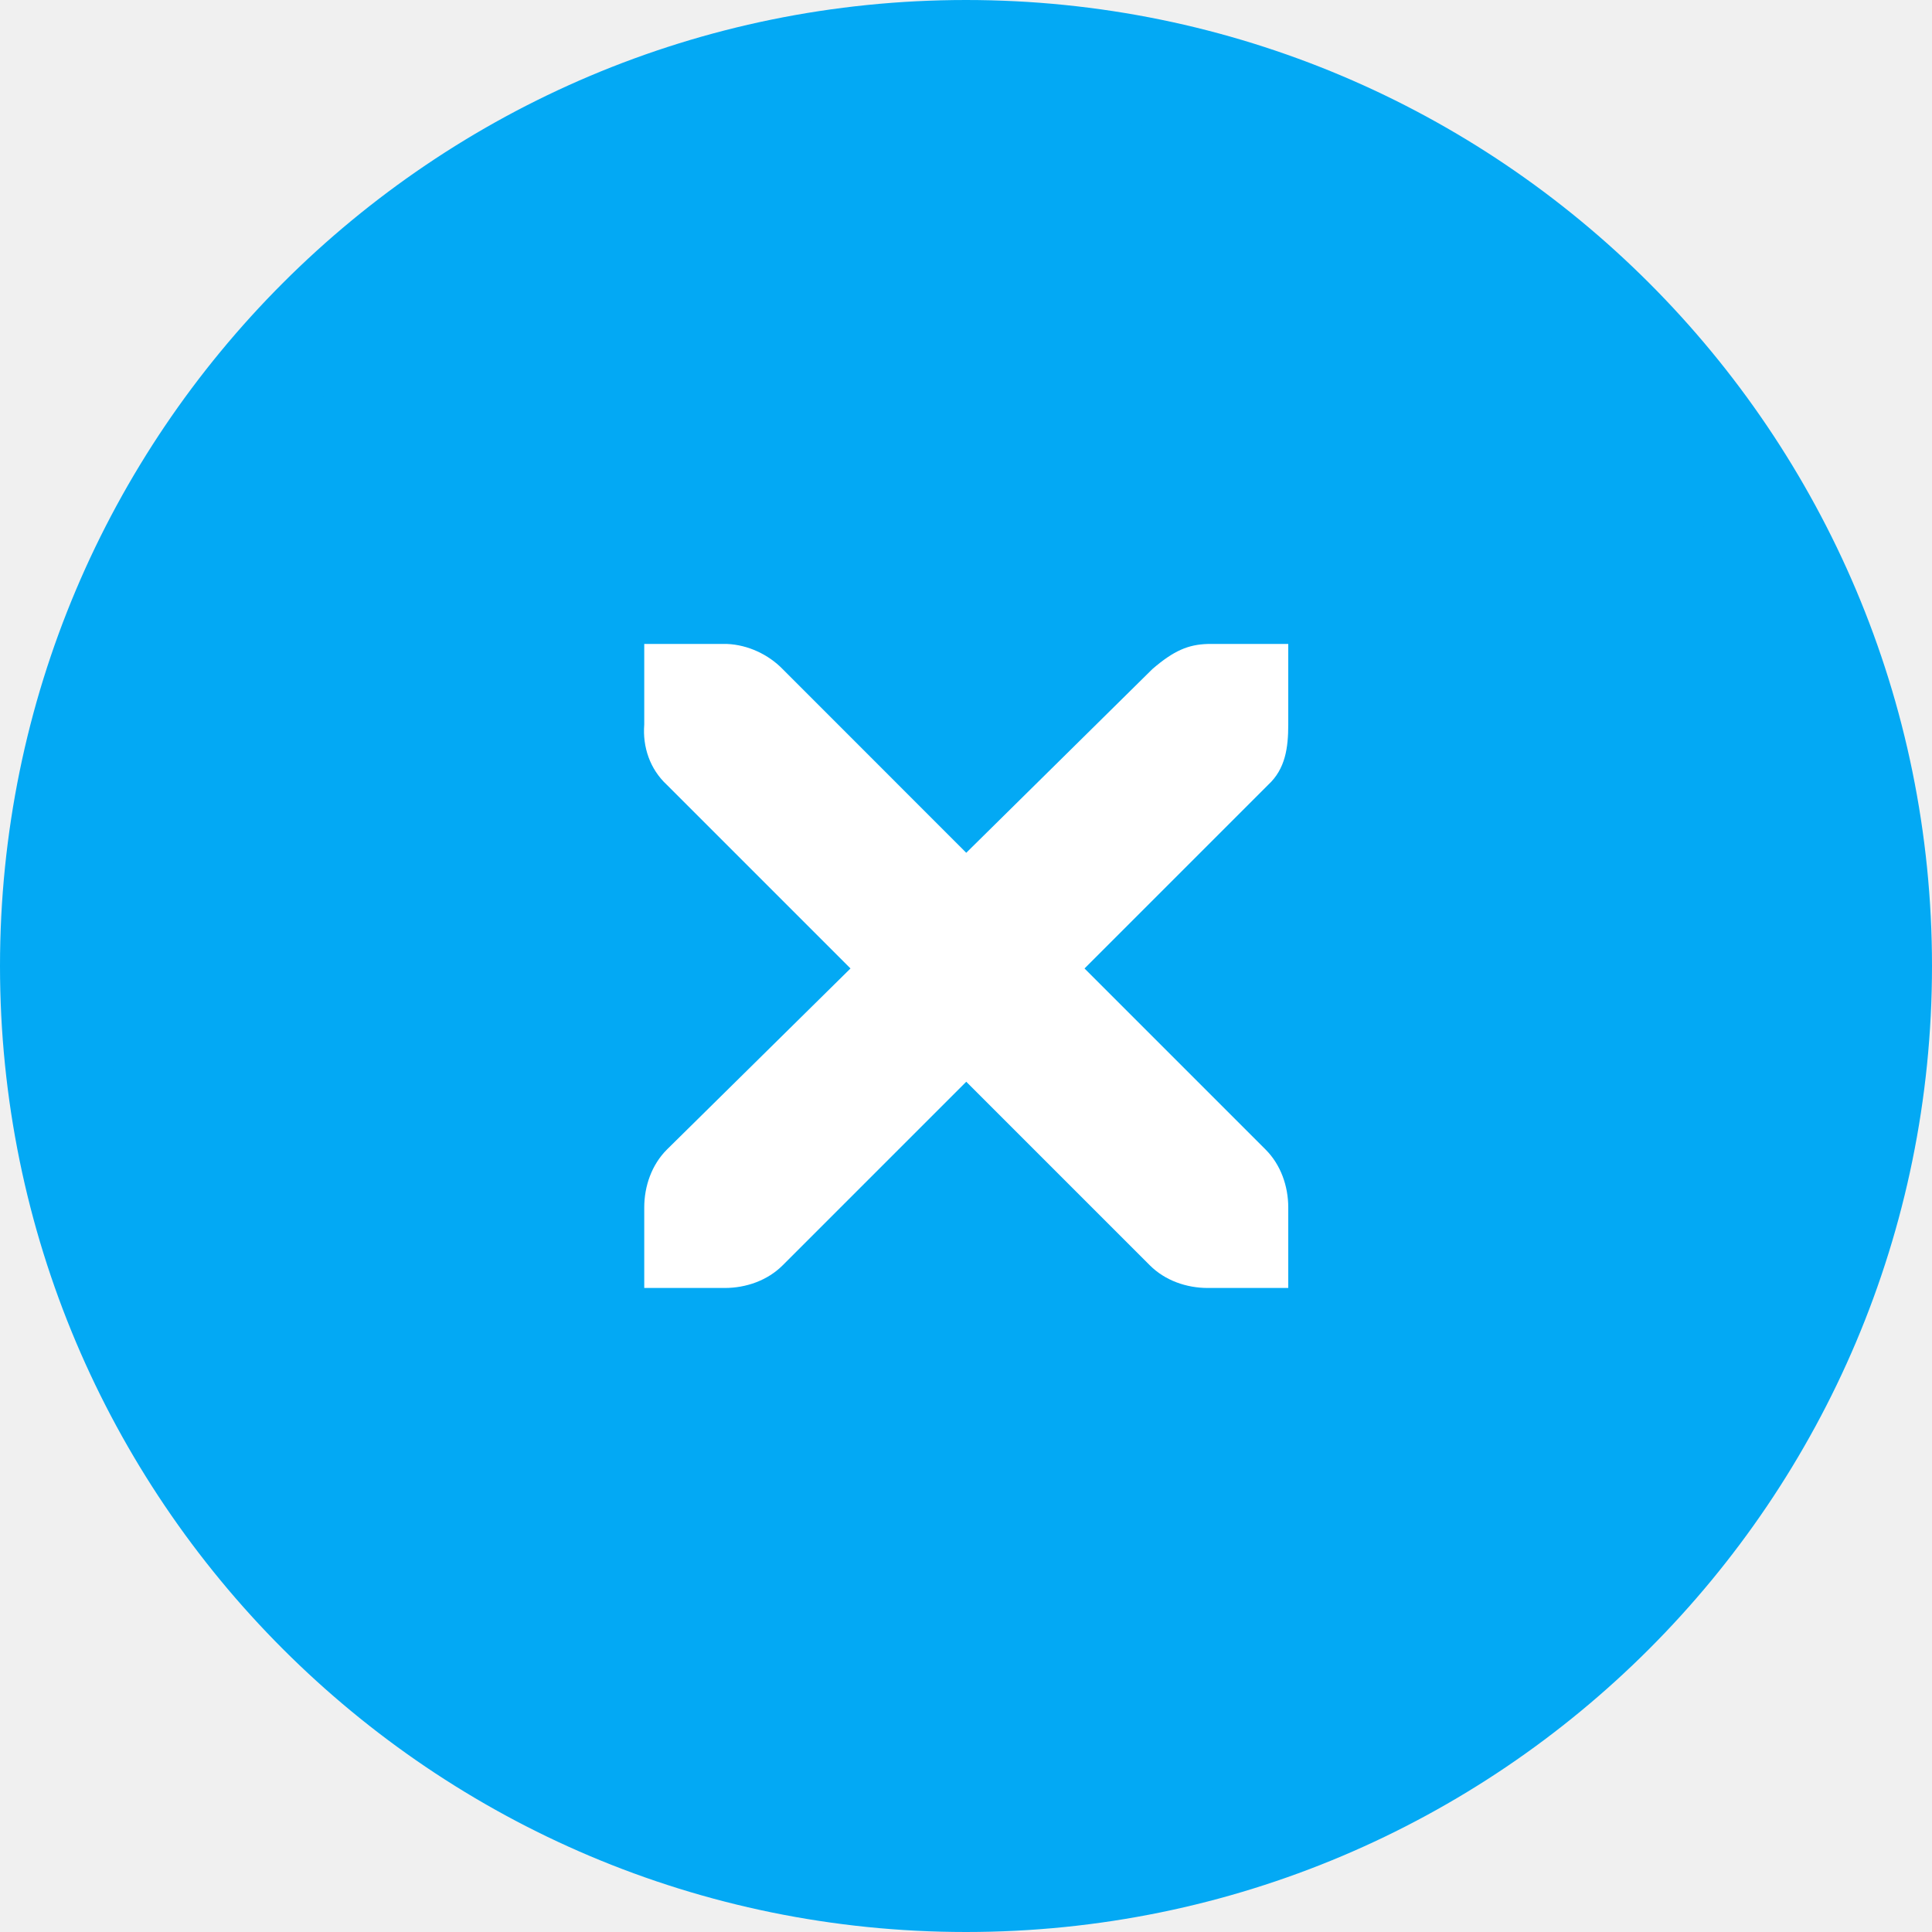
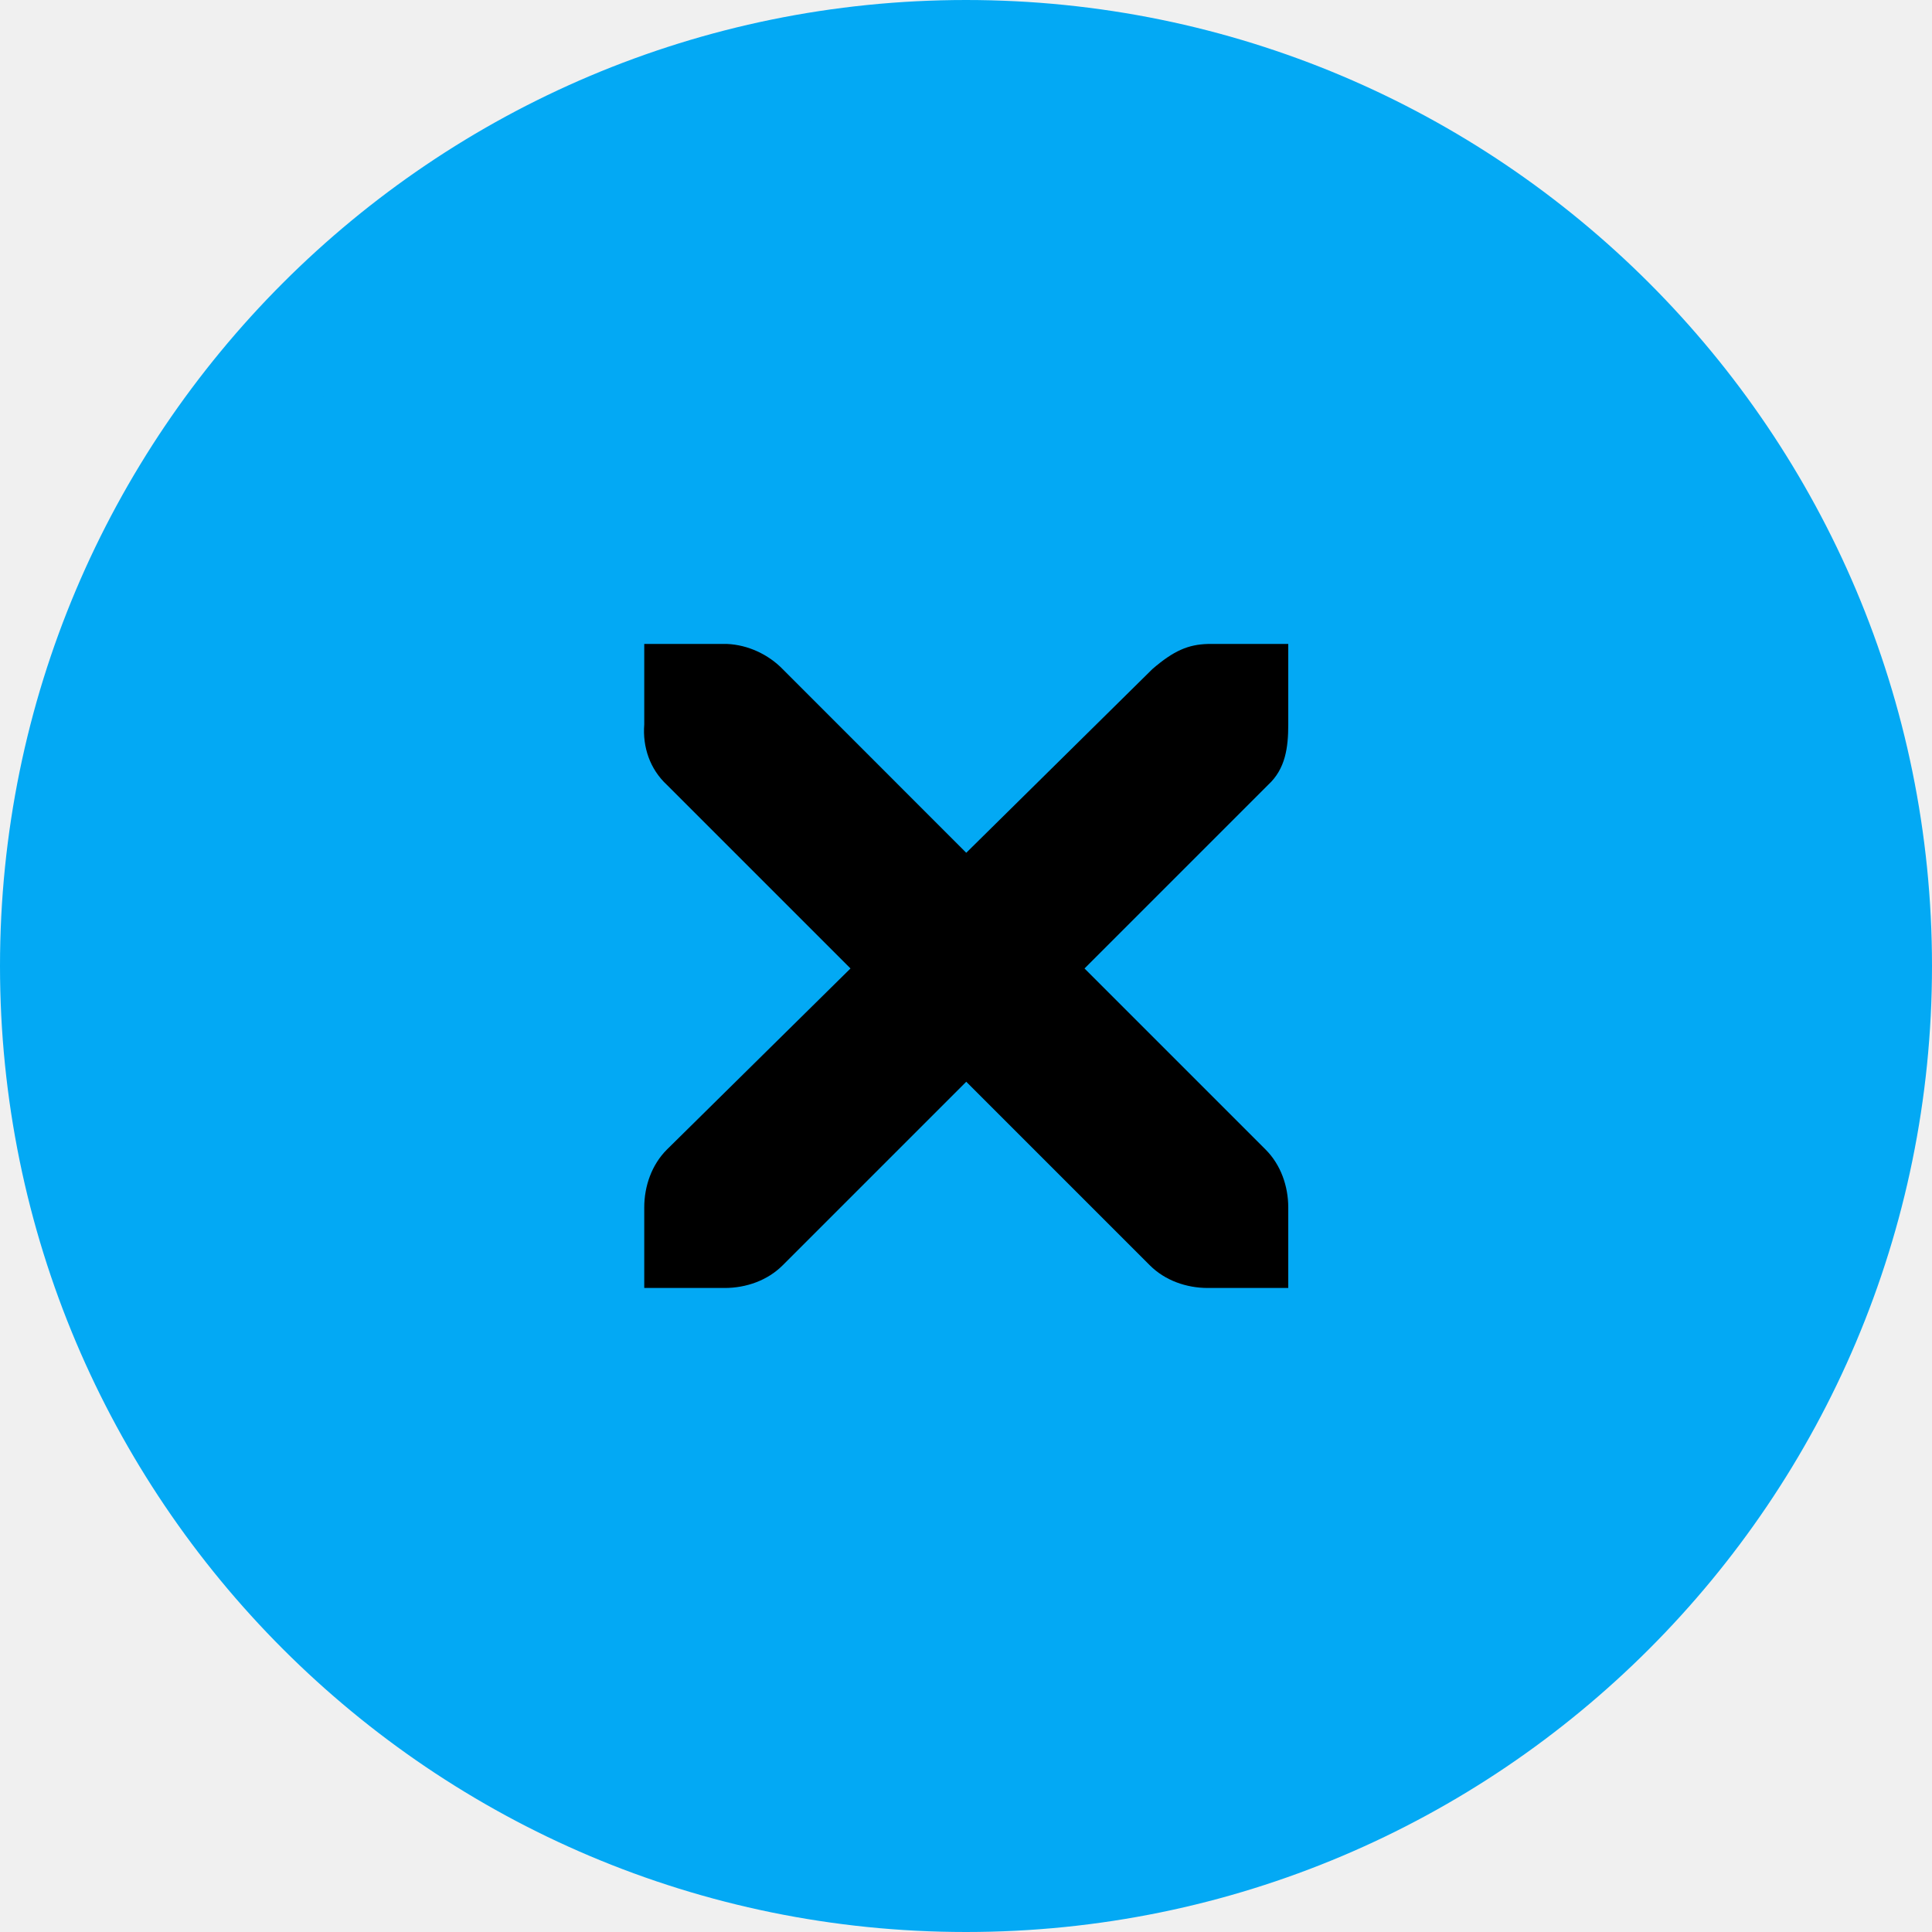
- <svg xmlns="http://www.w3.org/2000/svg" width="18" height="18" viewBox="0 0 18 18" id="svg5995" version="1.1">
-   <defs id="defs5997" />
+ <svg xmlns="http://www.w3.org/2000/svg" xmlns:ns1="http://www.openswatchbook.org/uri/2009/osb" xmlns:xlink="http://www.w3.org/1999/xlink" width="18" height="18" viewBox="0 0 18 18" id="svg5995" version="1.1">
+   <defs id="defs5997">
+     <linearGradient id="selected_fg_color" ns1:paint="solid">
+       <stop style="stop-color:#ffffffgit;stop-opacity:1;" offset="0" id="stop4157" />
+     </linearGradient>
+     <linearGradient id="selected_bg_color" ns1:paint="solid">
+       <stop style="stop-color:#03a9f4;stop-opacity:1;" offset="0" id="stop4160" />
+     </linearGradient>
+     <linearGradient xlink:href="#selected_bg_color" id="linearGradient4162" x1="9" y1="1034.362" x2="9" y2="1052.362" gradientUnits="userSpaceOnUse" />
+     <linearGradient xlink:href="#selected_fg_color" id="linearGradient4159" x1="48.998" y1="764" x2="48.998" y2="772" gradientUnits="userSpaceOnUse" />
+   </defs>
  <g id="layer1" transform="translate(0,-1034.362)">
-     <circle style="display:inline;opacity:1;fill:#03A9F4;fill-opacity:1;stroke:#03A9F4;stroke-width:1;stroke-linecap:round;stroke-linejoin:miter;stroke-miterlimit:4;stroke-dasharray:none;stroke-dashoffset:0;stroke-opacity:1" id="path4166" cx="9" cy="1043.362" r="8.5" />
+     <circle style="display:inline;opacity:1;fill:url(#linearGradient4162);fill-opacity:1;stroke:url(#selected_bg_color);stroke-width:1;stroke-linecap:round;stroke-linejoin:miter;stroke-miterlimit:4;stroke-dasharray:none;stroke-dashoffset:0;stroke-opacity:1" id="path4166" cx="9" cy="1043.362" r="8.5" />
    <g id="g4201" transform="translate(-19.06014,1044.307)" style="display:inline;fill:#adafb5;fill-opacity:1">
      <g style="display:inline;fill:#adafb5;fill-opacity:1" id="layer9" transform="translate(-60,-518)" />
      <g id="layer10" transform="translate(-60,-518)" style="fill:#adafb5;fill-opacity:1" />
      <g id="layer11" transform="translate(-60,-518)" style="fill:#adafb5;fill-opacity:1" />
      <g transform="matrix(0.75,0,0,0.75,22.0625,-6.945224)" id="g2996" style="fill:#adafb5;fill-opacity:1">
        <g transform="translate(-60,-518)" id="layer12" style="fill:#adafb5;fill-opacity:1">
          <g transform="translate(19,-242)" id="layer4-4-1" style="display:inline;fill:#adafb5;fill-opacity:1">
-             <path d="m 45,764 1,0 c 0.01,-1.2e-4 0.021,-4.6e-4 0.031,0 0.255,0.011 0.51,0.129 0.688,0.312 L 49,766.594 51.312,764.312 C 51.578,764.082 51.759,764.007 52,764 l 1,0 0,1 c 0,0.286 -0.034,0.551 -0.25,0.75 l -2.281,2.281 2.25,2.25 C 52.907,770.469 53,770.735 53,771 l 0,1 -1,0 c -0.265,-10e-6 -0.531,-0.093 -0.719,-0.281 L 49,769.438 46.719,771.719 C 46.531,771.907 46.265,772 46,772 l -1,0 0,-1 c -3e-6,-0.265 0.093,-0.531 0.281,-0.719 l 2.281,-2.25 L 45.281,765.75 C 45.071,765.555 44.978,765.281 45,765 l 0,-1 z" id="path10839-9" style="color:#bebebe;font-style:normal;font-variant:normal;font-weight:normal;font-stretch:normal;font-size:medium;line-height:normal;font-family:'Andale Mono';-inkscape-font-specification:'Andale Mono';text-indent:0;text-align:start;text-decoration:none;text-decoration-line:none;letter-spacing:normal;word-spacing:normal;text-transform:none;direction:ltr;block-progression:tb;writing-mode:lr-tb;text-anchor:start;display:inline;overflow:visible;visibility:visible;fill:#ffffff;fill-opacity:1;fill-rule:nonzero;stroke:none;stroke-width:1.781;marker:none;enable-background:new" />
+             <path d="m 45,764 1,0 c 0.01,-1.2e-4 0.021,-4.6e-4 0.031,0 0.255,0.011 0.51,0.129 0.688,0.312 L 49,766.594 51.312,764.312 C 51.578,764.082 51.759,764.007 52,764 l 1,0 0,1 c 0,0.286 -0.034,0.551 -0.25,0.75 l -2.281,2.281 2.25,2.25 C 52.907,770.469 53,770.735 53,771 l 0,1 -1,0 c -0.265,-10e-6 -0.531,-0.093 -0.719,-0.281 L 49,769.438 46.719,771.719 C 46.531,771.907 46.265,772 46,772 l -1,0 0,-1 c -3e-6,-0.265 0.093,-0.531 0.281,-0.719 l 2.281,-2.25 L 45.281,765.75 C 45.071,765.555 44.978,765.281 45,765 l 0,-1 z" id="path10839-9" style="color:#bebebe;font-style:normal;font-variant:normal;font-weight:normal;font-stretch:normal;font-size:medium;line-height:normal;font-family:'Andale Mono';-inkscape-font-specification:'Andale Mono';text-indent:0;text-align:start;text-decoration:none;text-decoration-line:none;letter-spacing:normal;word-spacing:normal;text-transform:none;direction:ltr;block-progression:tb;writing-mode:lr-tb;text-anchor:start;display:inline;overflow:visible;visibility:visible;fill:url(#linearGradient4159);fill-opacity:1;fill-rule:nonzero;stroke:none;stroke-width:1.781;marker:none;enable-background:new" />
          </g>
        </g>
      </g>
      <g id="layer13" transform="translate(-60,-518)" style="fill:#adafb5;fill-opacity:1" />
      <g id="layer14" transform="translate(-60,-518)" style="fill:#adafb5;fill-opacity:1" />
      <g id="layer15" transform="translate(-60,-518)" style="fill:#adafb5;fill-opacity:1" />
    </g>
  </g>
</svg>
